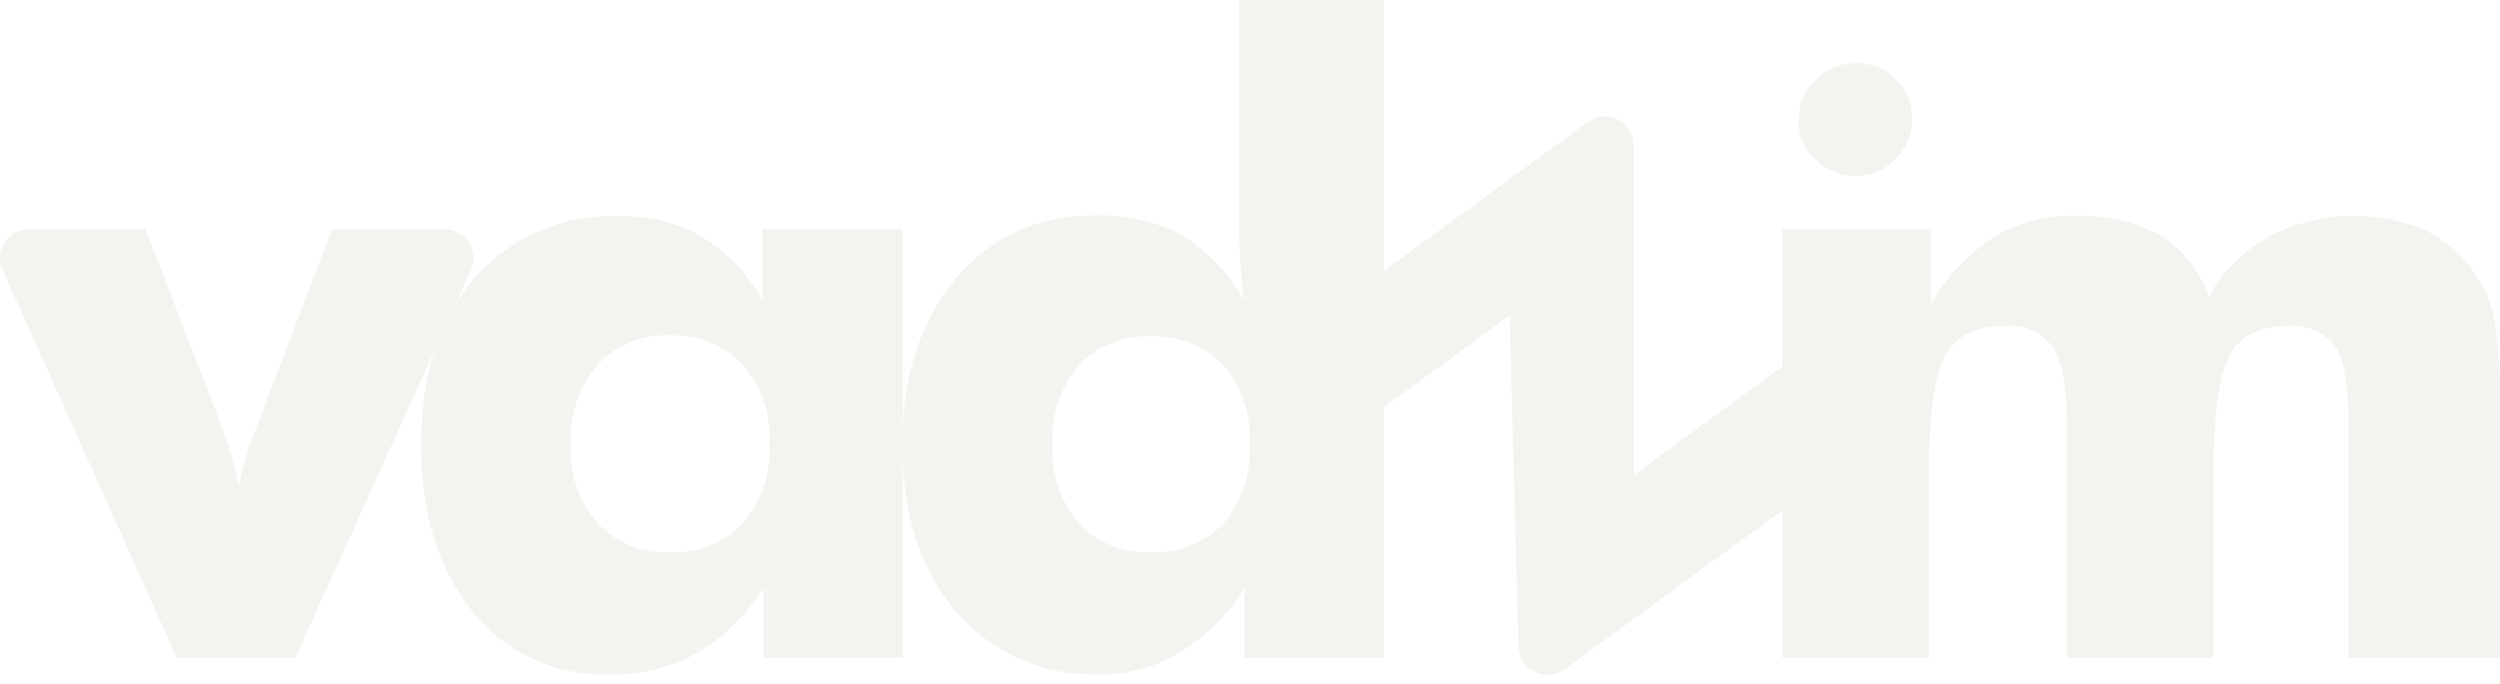
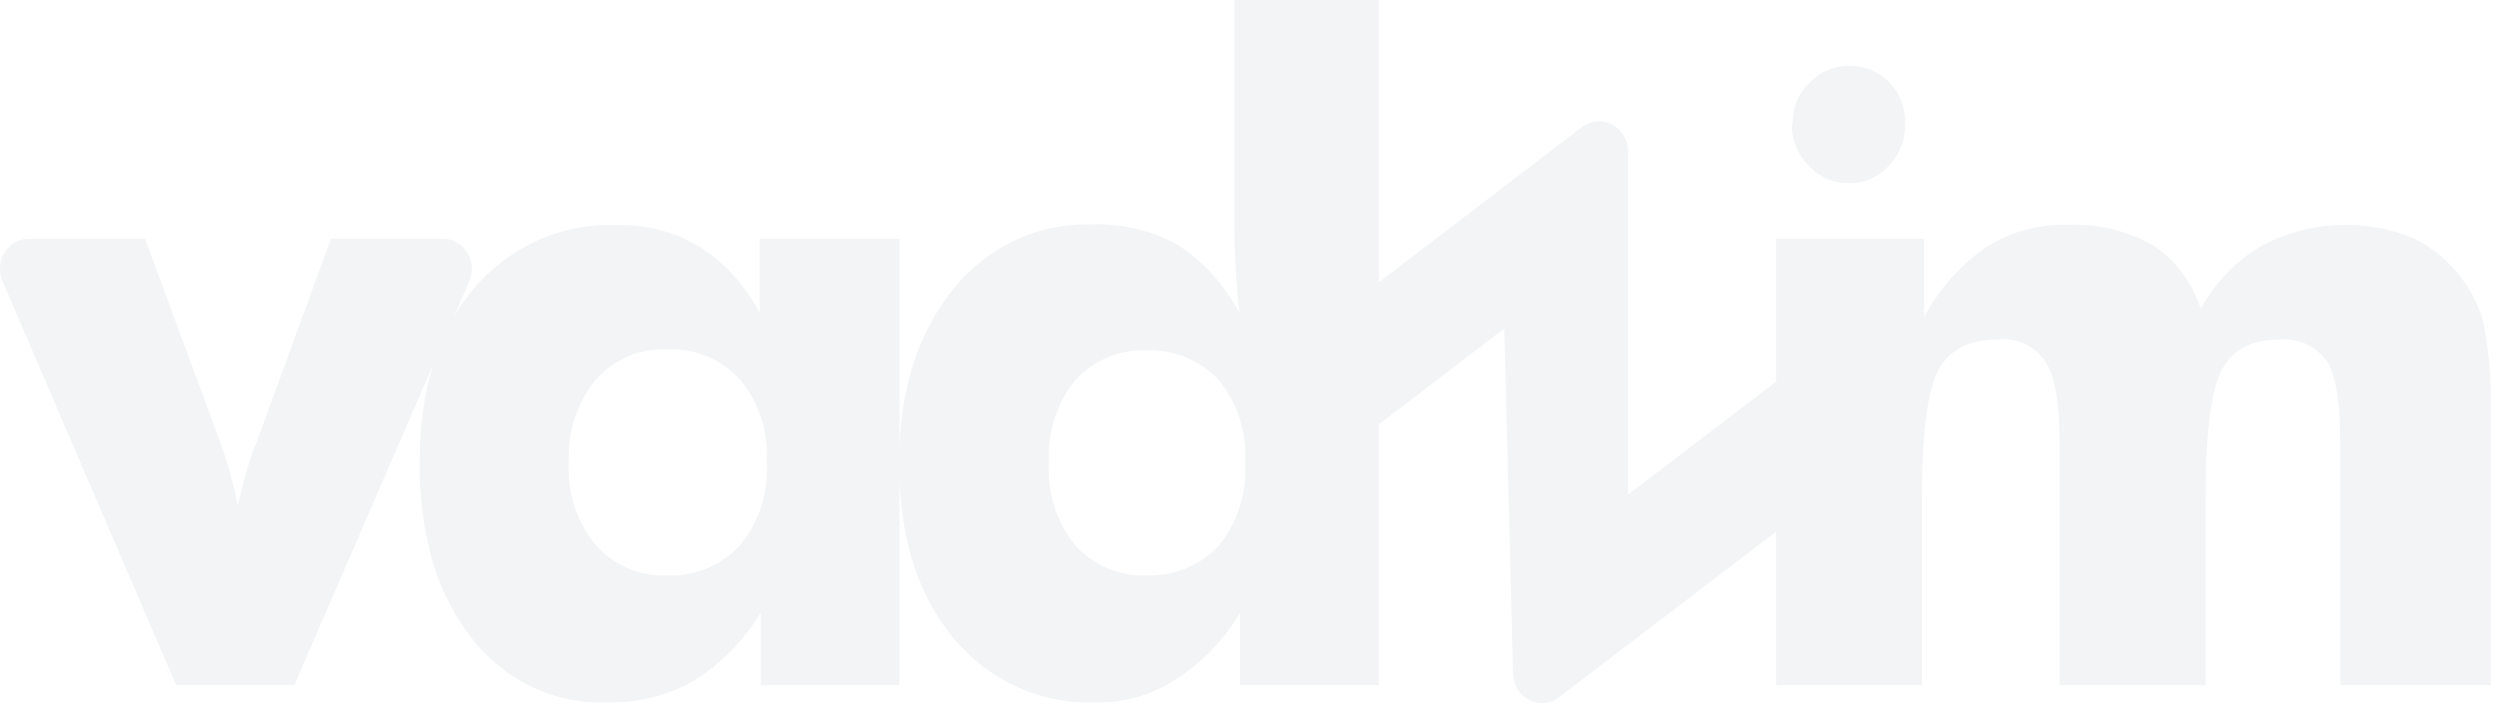
- <svg xmlns="http://www.w3.org/2000/svg" width="150" height="41" viewBox="0 0 150 41" fill="none">
-   <path fill-rule="evenodd" clip-rule="evenodd" d="M83.023 39.467V24.448L90.576 18.921L91.106 38.824C91.118 39.138 91.214 39.444 91.385 39.708C91.557 39.972 91.797 40.185 92.08 40.323C92.363 40.462 92.678 40.521 92.992 40.494C93.305 40.467 93.606 40.355 93.861 40.171L106.95 30.618V39.467H115.729V28.603C115.729 24.883 116.067 22.449 116.728 21.294C117.383 20.135 118.579 19.555 120.317 19.555C120.857 19.493 121.404 19.576 121.901 19.796C122.397 20.016 122.826 20.365 123.142 20.807C123.724 21.598 124.011 23.145 124.011 25.439V39.467H132.807V28.551C132.807 24.866 133.146 22.449 133.789 21.294C134.432 20.137 135.579 19.555 137.317 19.555C137.861 19.511 138.407 19.607 138.903 19.833C139.399 20.06 139.829 20.41 140.151 20.85C140.661 21.702 140.916 23.232 140.916 25.439V39.467H149.981V24.205C150.043 22.423 149.915 20.64 149.598 18.886C149.371 17.852 148.907 16.885 148.242 16.061C147.468 15.052 146.46 14.246 145.305 13.715C143.841 13.144 142.274 12.888 140.704 12.963C139.135 13.037 137.599 13.442 136.196 14.149C134.66 15.007 133.387 16.265 132.511 17.791C132.008 16.293 131.012 15.009 129.687 14.149C128.101 13.293 126.315 12.879 124.515 12.95C122.778 12.897 121.063 13.35 119.579 14.254C118.039 15.273 116.764 16.643 115.859 18.252V13.749H106.95V21.98L98.025 28.498V8.691C98.019 8.373 97.926 8.062 97.756 7.793C97.586 7.524 97.345 7.306 97.06 7.165C96.775 7.023 96.456 6.962 96.139 6.989C95.822 7.016 95.518 7.13 95.261 7.318L83.023 16.26V0H74.332V13.454C74.332 14.106 74.367 15.027 74.437 15.957C74.506 16.887 74.567 17.582 74.636 18.043C73.765 16.45 72.503 15.104 70.969 14.132C69.343 13.268 67.516 12.854 65.676 12.932C64.099 12.889 62.533 13.203 61.095 13.852C59.658 14.501 58.386 15.467 57.376 16.678C55.378 19.068 54.306 22.093 54.16 25.751V13.749H45.738V18.026C44.893 16.458 43.645 15.144 42.123 14.219C40.609 13.351 38.886 12.918 37.143 12.967C35.517 12.901 33.897 13.198 32.401 13.837C30.905 14.476 29.571 15.441 28.495 16.661C28.066 17.152 27.68 17.679 27.336 18.24L28.26 16.201C28.379 15.936 28.43 15.646 28.408 15.357C28.386 15.068 28.292 14.789 28.135 14.545C27.978 14.302 27.762 14.101 27.508 13.962C27.253 13.823 26.968 13.75 26.678 13.749H19.925L15.58 25.135C15.507 25.36 15.419 25.581 15.319 25.796C14.897 26.879 14.565 27.995 14.328 29.133C14.069 27.91 13.72 26.707 13.285 25.535C13.242 25.398 13.19 25.265 13.129 25.135L8.731 13.749H1.735C1.445 13.75 1.16 13.823 0.905 13.962C0.651 14.101 0.435 14.302 0.278 14.545C0.121 14.789 0.027 15.068 0.005 15.357C-0.017 15.646 0.034 15.936 0.153 16.201L10.608 39.467H17.718L26.065 21.046C25.535 22.704 25.27 24.577 25.27 26.665C25.244 28.588 25.508 30.504 26.053 32.349C26.538 33.928 27.316 35.403 28.347 36.694C29.325 37.921 30.578 38.901 32.005 39.555C33.432 40.209 34.992 40.518 36.56 40.458C38.377 40.5 40.173 40.072 41.775 39.215C43.407 38.241 44.788 36.898 45.808 35.295V39.467H54.16V27.571C54.306 31.329 55.372 34.37 57.358 36.694C58.415 37.931 59.739 38.911 61.229 39.563C62.719 40.215 64.337 40.521 65.963 40.458C67.65 40.497 69.314 40.047 70.752 39.163C72.344 38.2 73.687 36.875 74.671 35.295V39.467H83.023ZM73.42 21.919C74.524 23.238 75.081 24.93 74.975 26.647C75.083 28.372 74.526 30.073 73.42 31.401C72.856 31.978 72.179 32.43 71.43 32.729C70.682 33.029 69.88 33.168 69.074 33.14C68.267 33.18 67.461 33.046 66.711 32.746C65.961 32.446 65.285 31.987 64.728 31.401C63.618 30.075 63.056 28.374 63.155 26.647C63.058 24.928 63.621 23.237 64.728 21.919C65.285 21.334 65.962 20.876 66.712 20.576C67.462 20.276 68.267 20.141 69.074 20.181C69.88 20.152 70.682 20.292 71.43 20.591C72.179 20.891 72.856 21.343 73.42 21.919ZM107.941 7.127H107.889C107.881 7.57 107.965 8.011 108.136 8.421C108.306 8.831 108.56 9.201 108.88 9.508C109.192 9.845 109.571 10.112 109.994 10.291C110.416 10.471 110.872 10.56 111.331 10.551C111.776 10.561 112.219 10.478 112.63 10.307C113.042 10.137 113.413 9.882 113.721 9.56C114.046 9.245 114.303 8.867 114.475 8.448C114.647 8.029 114.73 7.579 114.72 7.127C114.735 6.683 114.656 6.241 114.49 5.83C114.324 5.418 114.074 5.046 113.756 4.737C113.436 4.425 113.056 4.181 112.639 4.019C112.222 3.858 111.777 3.783 111.331 3.798C110.884 3.791 110.441 3.875 110.029 4.045C109.616 4.215 109.243 4.469 108.932 4.789C108.608 5.084 108.352 5.446 108.181 5.849C108.01 6.253 107.928 6.689 107.941 7.127ZM46.164 26.595C46.274 24.87 45.699 23.171 44.565 21.867C44.007 21.284 43.33 20.826 42.581 20.527C41.831 20.227 41.026 20.091 40.219 20.129C39.412 20.085 38.605 20.218 37.855 20.519C37.104 20.819 36.428 21.279 35.874 21.867C34.74 23.194 34.158 24.904 34.248 26.647C34.148 28.383 34.732 30.09 35.874 31.401C36.428 31.989 37.104 32.45 37.855 32.75C38.605 33.05 39.412 33.183 40.219 33.139C41.025 33.172 41.829 33.034 42.578 32.734C43.327 32.435 44.004 31.981 44.565 31.401C45.713 30.074 46.288 28.346 46.164 26.595Z" fill="#F4F3F0" />
+ <svg xmlns="http://www.w3.org/2000/svg" width="128" height="36" viewBox="0 0 128 36" fill="none">
+   <path fill-rule="evenodd" clip-rule="evenodd" d="M70.596 35.081V21.732L77.018 16.819L77.469 34.51C77.478 34.79 77.56 35.061 77.706 35.296C77.852 35.531 78.056 35.72 78.296 35.843C78.537 35.966 78.805 36.018 79.072 35.994C79.339 35.971 79.594 35.871 79.811 35.707L90.941 27.216V35.081H98.405V25.425C98.405 22.118 98.693 19.955 99.255 18.927C99.812 17.897 100.829 17.382 102.307 17.382C102.766 17.327 103.231 17.401 103.653 17.596C104.075 17.792 104.44 18.102 104.709 18.495C105.204 19.198 105.448 20.573 105.448 22.613V35.081H112.927V25.378C112.927 22.103 113.215 19.955 113.762 18.927C114.309 17.9 115.284 17.382 116.762 17.382C117.225 17.343 117.689 17.428 118.11 17.63C118.532 17.831 118.898 18.142 119.172 18.534C119.605 19.291 119.822 20.65 119.822 22.613V35.081H127.53V21.515C127.583 19.932 127.474 18.347 127.205 16.788C127.011 15.869 126.617 15.009 126.052 14.277C125.394 13.38 124.536 12.664 123.554 12.191C122.309 11.684 120.976 11.456 119.642 11.522C118.308 11.589 117.002 11.948 115.809 12.577C114.503 13.339 113.42 14.458 112.676 15.814C112.248 14.482 111.401 13.342 110.274 12.577C108.926 11.816 107.407 11.448 105.877 11.511C104.399 11.464 102.941 11.867 101.679 12.67C100.37 13.576 99.286 14.794 98.516 16.224V12.222H90.941V19.538L83.351 25.332V7.726C83.346 7.443 83.267 7.166 83.123 6.927C82.978 6.688 82.773 6.495 82.531 6.369C82.288 6.243 82.017 6.189 81.748 6.213C81.478 6.237 81.22 6.338 81.001 6.505L70.596 14.453V0H63.206V11.959C63.206 12.539 63.235 13.357 63.294 14.184C63.353 15.011 63.405 15.629 63.464 16.038C62.723 14.622 61.65 13.425 60.346 12.562C58.963 11.793 57.409 11.425 55.845 11.495C54.504 11.457 53.172 11.736 51.95 12.313C50.727 12.889 49.646 13.748 48.787 14.825C47.089 16.949 46.177 19.638 46.053 22.89V12.222H38.892V16.023C38.173 14.629 37.111 13.461 35.817 12.639C34.531 11.868 33.065 11.483 31.583 11.526C30.201 11.467 28.823 11.731 27.551 12.299C26.279 12.867 25.144 13.725 24.229 14.81C23.865 15.247 23.536 15.714 23.244 16.213L24.03 14.4C24.131 14.165 24.174 13.908 24.156 13.651C24.137 13.394 24.057 13.146 23.924 12.929C23.79 12.713 23.607 12.534 23.39 12.411C23.174 12.287 22.931 12.222 22.685 12.222H16.943L13.248 22.342C13.185 22.543 13.111 22.739 13.026 22.929C12.667 23.892 12.385 24.884 12.183 25.896C11.963 24.809 11.667 23.74 11.297 22.698C11.26 22.576 11.216 22.457 11.164 22.342L7.424 12.222H1.475C1.228 12.222 0.986 12.287 0.77 12.411C0.553 12.534 0.37 12.713 0.236 12.929C0.102 13.146 0.023 13.394 0.004 13.651C-0.014 13.908 0.029 14.165 0.13 14.4L9.02 35.081H15.066L22.163 18.707C21.713 20.181 21.488 21.846 21.488 23.702C21.465 25.411 21.689 27.115 22.153 28.754C22.565 30.159 23.227 31.469 24.104 32.617C24.936 33.708 26.001 34.579 27.214 35.16C28.427 35.741 29.754 36.016 31.087 35.962C32.632 36 34.16 35.62 35.522 34.857C36.909 33.992 38.084 32.799 38.951 31.373V35.081H46.053V24.507C46.177 27.848 47.083 30.552 48.772 32.617C49.671 33.716 50.796 34.588 52.063 35.167C53.331 35.747 54.707 36.018 56.089 35.962C57.524 35.997 58.938 35.597 60.161 34.811C61.515 33.955 62.657 32.777 63.494 31.373V35.081H70.596ZM62.429 19.484C63.368 20.656 63.842 22.16 63.752 23.686C63.844 25.22 63.37 26.732 62.429 27.912C61.95 28.424 61.374 28.826 60.738 29.093C60.102 29.359 59.419 29.483 58.734 29.457C58.048 29.493 57.363 29.374 56.725 29.107C56.087 28.84 55.512 28.433 55.039 27.912C54.095 26.733 53.617 25.222 53.702 23.686C53.619 22.159 54.097 20.655 55.039 19.484C55.513 18.963 56.088 18.556 56.725 18.29C57.363 18.023 58.048 17.903 58.734 17.939C59.419 17.913 60.102 18.037 60.738 18.303C61.374 18.569 61.95 18.971 62.429 19.484ZM91.783 6.335H91.739C91.733 6.729 91.804 7.121 91.949 7.485C92.094 7.849 92.309 8.178 92.582 8.452C92.847 8.751 93.17 8.988 93.529 9.148C93.888 9.308 94.275 9.386 94.665 9.379C95.044 9.387 95.421 9.314 95.77 9.162C96.12 9.01 96.436 8.784 96.698 8.498C96.974 8.218 97.193 7.881 97.339 7.509C97.485 7.137 97.556 6.737 97.548 6.335C97.56 5.941 97.493 5.548 97.352 5.182C97.211 4.816 96.998 4.485 96.727 4.21C96.455 3.933 96.132 3.716 95.778 3.573C95.424 3.429 95.045 3.362 94.665 3.376C94.286 3.369 93.909 3.444 93.558 3.596C93.208 3.747 92.89 3.972 92.626 4.257C92.35 4.519 92.133 4.841 91.987 5.199C91.842 5.558 91.772 5.945 91.783 6.335ZM39.254 23.64C39.347 22.107 38.858 20.597 37.894 19.437C37.419 18.919 36.844 18.512 36.207 18.246C35.569 17.979 34.885 17.859 34.199 17.892C33.513 17.854 32.826 17.972 32.188 18.239C31.55 18.506 30.975 18.915 30.504 19.437C29.54 20.616 29.045 22.137 29.122 23.686C29.037 25.23 29.533 26.746 30.504 27.912C30.975 28.435 31.55 28.844 32.188 29.111C32.826 29.378 33.513 29.496 34.199 29.457C34.884 29.486 35.568 29.364 36.204 29.097C36.841 28.831 37.417 28.427 37.894 27.912C38.87 26.732 39.359 25.196 39.254 23.64Z" fill="#F2F4F5" />
</svg>
